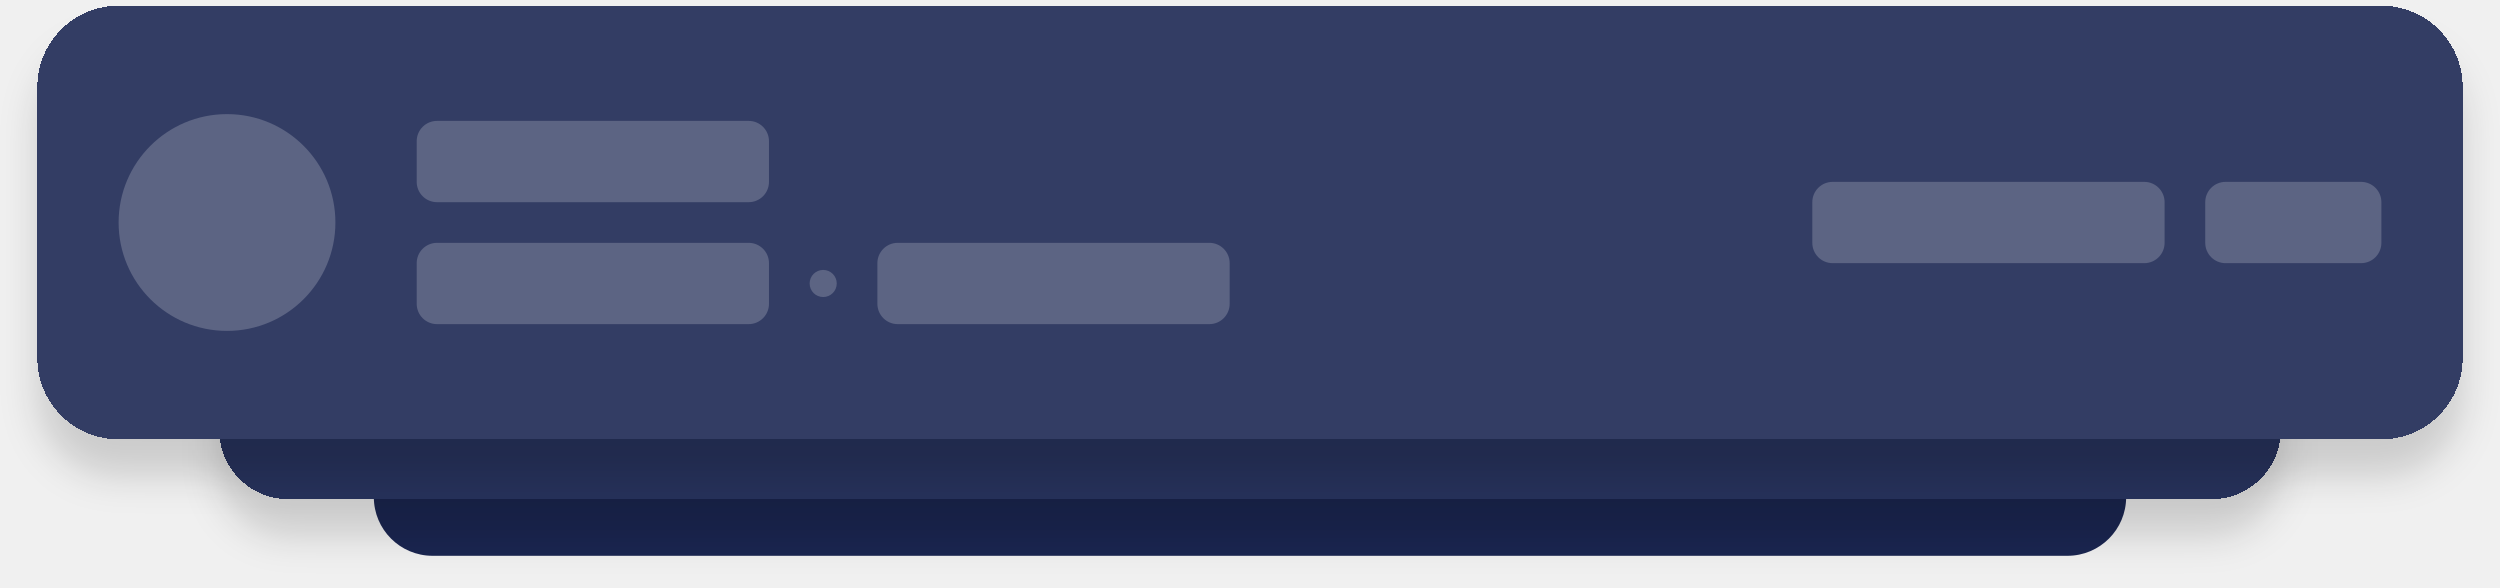
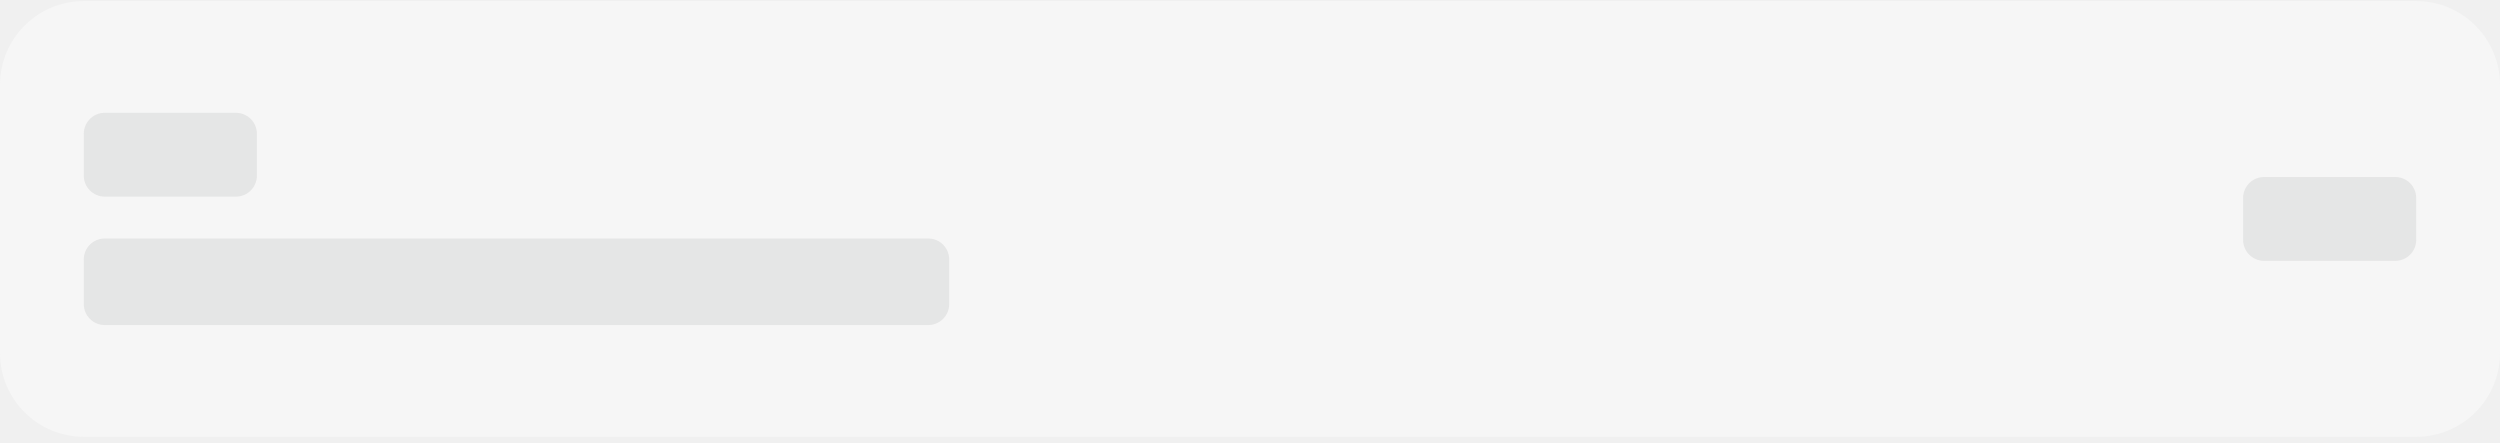
- <svg xmlns="http://www.w3.org/2000/svg" width="268" height="63" viewBox="0 0 268 63" fill="none">
-   <path d="M40.074 32.297C40.074 28.819 42.893 26 46.371 26H221.628C225.105 26 227.924 28.819 227.924 32.297V53.285C227.924 56.763 225.105 59.582 221.628 59.582H46.371C42.893 59.582 40.074 56.763 40.074 53.285V32.297Z" fill="#1A2550" />
-   <rect x="46.371" y="34.395" width="20.464" height="16.791" rx="1.574" fill="white" fill-opacity="0.2" />
-   <rect x="73.132" y="34.92" width="27.285" height="6.297" rx="1.574" fill="white" fill-opacity="0.2" />
-   <rect x="73.132" y="44.365" width="27.285" height="6.297" rx="1.574" fill="white" fill-opacity="0.2" />
-   <circle cx="104.615" cy="47.514" r="1.049" fill="white" fill-opacity="0.2" />
-   <rect x="108.813" y="44.365" width="27.285" height="6.297" rx="1.574" fill="white" fill-opacity="0.2" />
-   <rect x="177.551" y="39.643" width="27.285" height="6.297" rx="1.574" fill="white" fill-opacity="0.2" />
-   <rect x="207.985" y="39.643" width="13.643" height="6.297" rx="1.574" fill="white" fill-opacity="0.2" />
-   <g filter="url(#filter0_d_1784_12384)">
-     <path d="M23.5 21.408C23.5 17.317 26.817 14 30.908 14H237.092C241.183 14 244.5 17.317 244.5 21.408V46.101C244.5 50.192 241.183 53.508 237.092 53.508H30.908C26.817 53.508 23.5 50.192 23.5 46.101V21.408Z" fill="#26315A" shape-rendering="crispEdges" />
-     <rect x="30.908" y="23.877" width="24.075" height="19.754" rx="1.852" fill="white" fill-opacity="0.2" />
-     <rect x="62.391" y="24.494" width="32.101" height="7.408" rx="1.852" fill="white" fill-opacity="0.2" />
-     <rect x="62.391" y="35.606" width="32.101" height="7.408" rx="1.852" fill="white" fill-opacity="0.2" />
-     <circle cx="99.43" cy="39.31" r="1.235" fill="white" fill-opacity="0.2" />
-     <rect x="104.369" y="35.606" width="32.101" height="7.408" rx="1.852" fill="white" fill-opacity="0.2" />
-     <rect x="185.237" y="30.05" width="32.101" height="7.408" rx="1.852" fill="white" fill-opacity="0.2" />
-     <rect x="221.042" y="30.05" width="16.05" height="7.408" rx="1.852" fill="white" fill-opacity="0.2" />
-   </g>
-   <g filter="url(#filter1_d_1784_12384)">
-     <path d="M4 9.328C4 4.515 7.902 0.613 12.715 0.613H255.285C260.098 0.613 264 4.515 264 9.328V38.378C264 43.191 260.098 47.093 255.285 47.093H12.715C7.902 47.093 4 43.191 4 38.378V9.328Z" fill="#333D64" shape-rendering="crispEdges" />
-     <rect opacity="0.2" x="12.715" y="12.233" width="23.24" height="23.24" rx="11.62" fill="white" />
-     <rect opacity="0.2" x="44.67" y="12.959" width="37.765" height="8.715" rx="2.179" fill="white" />
-     <rect opacity="0.2" x="44.67" y="26.032" width="37.765" height="8.715" rx="2.179" fill="white" />
-     <circle opacity="0.2" cx="88.246" cy="30.389" r="1.453" fill="white" />
-     <rect opacity="0.2" x="94.056" y="26.032" width="37.765" height="8.715" rx="2.179" fill="white" />
-     <rect opacity="0.2" x="194.28" y="19.496" width="37.765" height="8.715" rx="2.179" fill="white" />
-     <rect opacity="0.2" x="236.402" y="19.496" width="18.883" height="8.715" rx="2.179" fill="white" />
-   </g>
-   <defs>
-     <filter id="filter0_d_1784_12384" x="19.5" y="14" width="229" height="47.508" filterUnits="userSpaceOnUse" color-interpolation-filters="sRGB">
-       <feFlood flood-opacity="0" result="BackgroundImageFix" />
-       <feColorMatrix in="SourceAlpha" type="matrix" values="0 0 0 0 0 0 0 0 0 0 0 0 0 0 0 0 0 0 127 0" result="hardAlpha" />
-       <feOffset dy="4" />
-       <feGaussianBlur stdDeviation="2" />
-       <feComposite in2="hardAlpha" operator="out" />
-       <feColorMatrix type="matrix" values="0 0 0 0 0 0 0 0 0 0 0 0 0 0 0 0 0 0 0.15 0" />
-       <feBlend mode="normal" in2="BackgroundImageFix" result="effect1_dropShadow_1784_12384" />
-       <feBlend mode="normal" in="SourceGraphic" in2="effect1_dropShadow_1784_12384" result="shape" />
-     </filter>
-     <filter id="filter1_d_1784_12384" x="0" y="0.613" width="268" height="54.48" filterUnits="userSpaceOnUse" color-interpolation-filters="sRGB">
-       <feFlood flood-opacity="0" result="BackgroundImageFix" />
-       <feColorMatrix in="SourceAlpha" type="matrix" values="0 0 0 0 0 0 0 0 0 0 0 0 0 0 0 0 0 0 127 0" result="hardAlpha" />
-       <feOffset dy="4" />
-       <feGaussianBlur stdDeviation="2" />
-       <feComposite in2="hardAlpha" operator="out" />
-       <feColorMatrix type="matrix" values="0 0 0 0 0 0 0 0 0 0 0 0 0 0 0 0 0 0 0.15 0" />
-       <feBlend mode="normal" in2="BackgroundImageFix" result="effect1_dropShadow_1784_12384" />
-       <feBlend mode="normal" in="SourceGraphic" in2="effect1_dropShadow_1784_12384" result="shape" />
-     </filter>
-   </defs>
+ <svg xmlns="http://www.w3.org/2000/svg" width="260" height="46" viewBox="0 0 260 46" fill="none">
+   <path d="M0 8.828C0 4.015 3.902 0.113 8.715 0.113H251.285C256.098 0.113 260 4.015 260 8.828V36.711C260 41.524 256.098 45.426 251.285 45.426H8.715C3.902 45.426 0 41.524 0 36.711V8.828Z" fill="#F6F6F6" />
+   <rect opacity="0.2" x="8.715" y="11.733" width="18" height="8.715" rx="2.179" fill="#A1A3A3" />
+   <rect opacity="0.2" x="8.715" y="24.805" width="90" height="9" rx="2.179" fill="#A1A3A3" />
+   <rect opacity="0.2" x="233.285" y="18.412" width="18" height="8.715" rx="2.179" fill="#A1A3A3" />
</svg>
